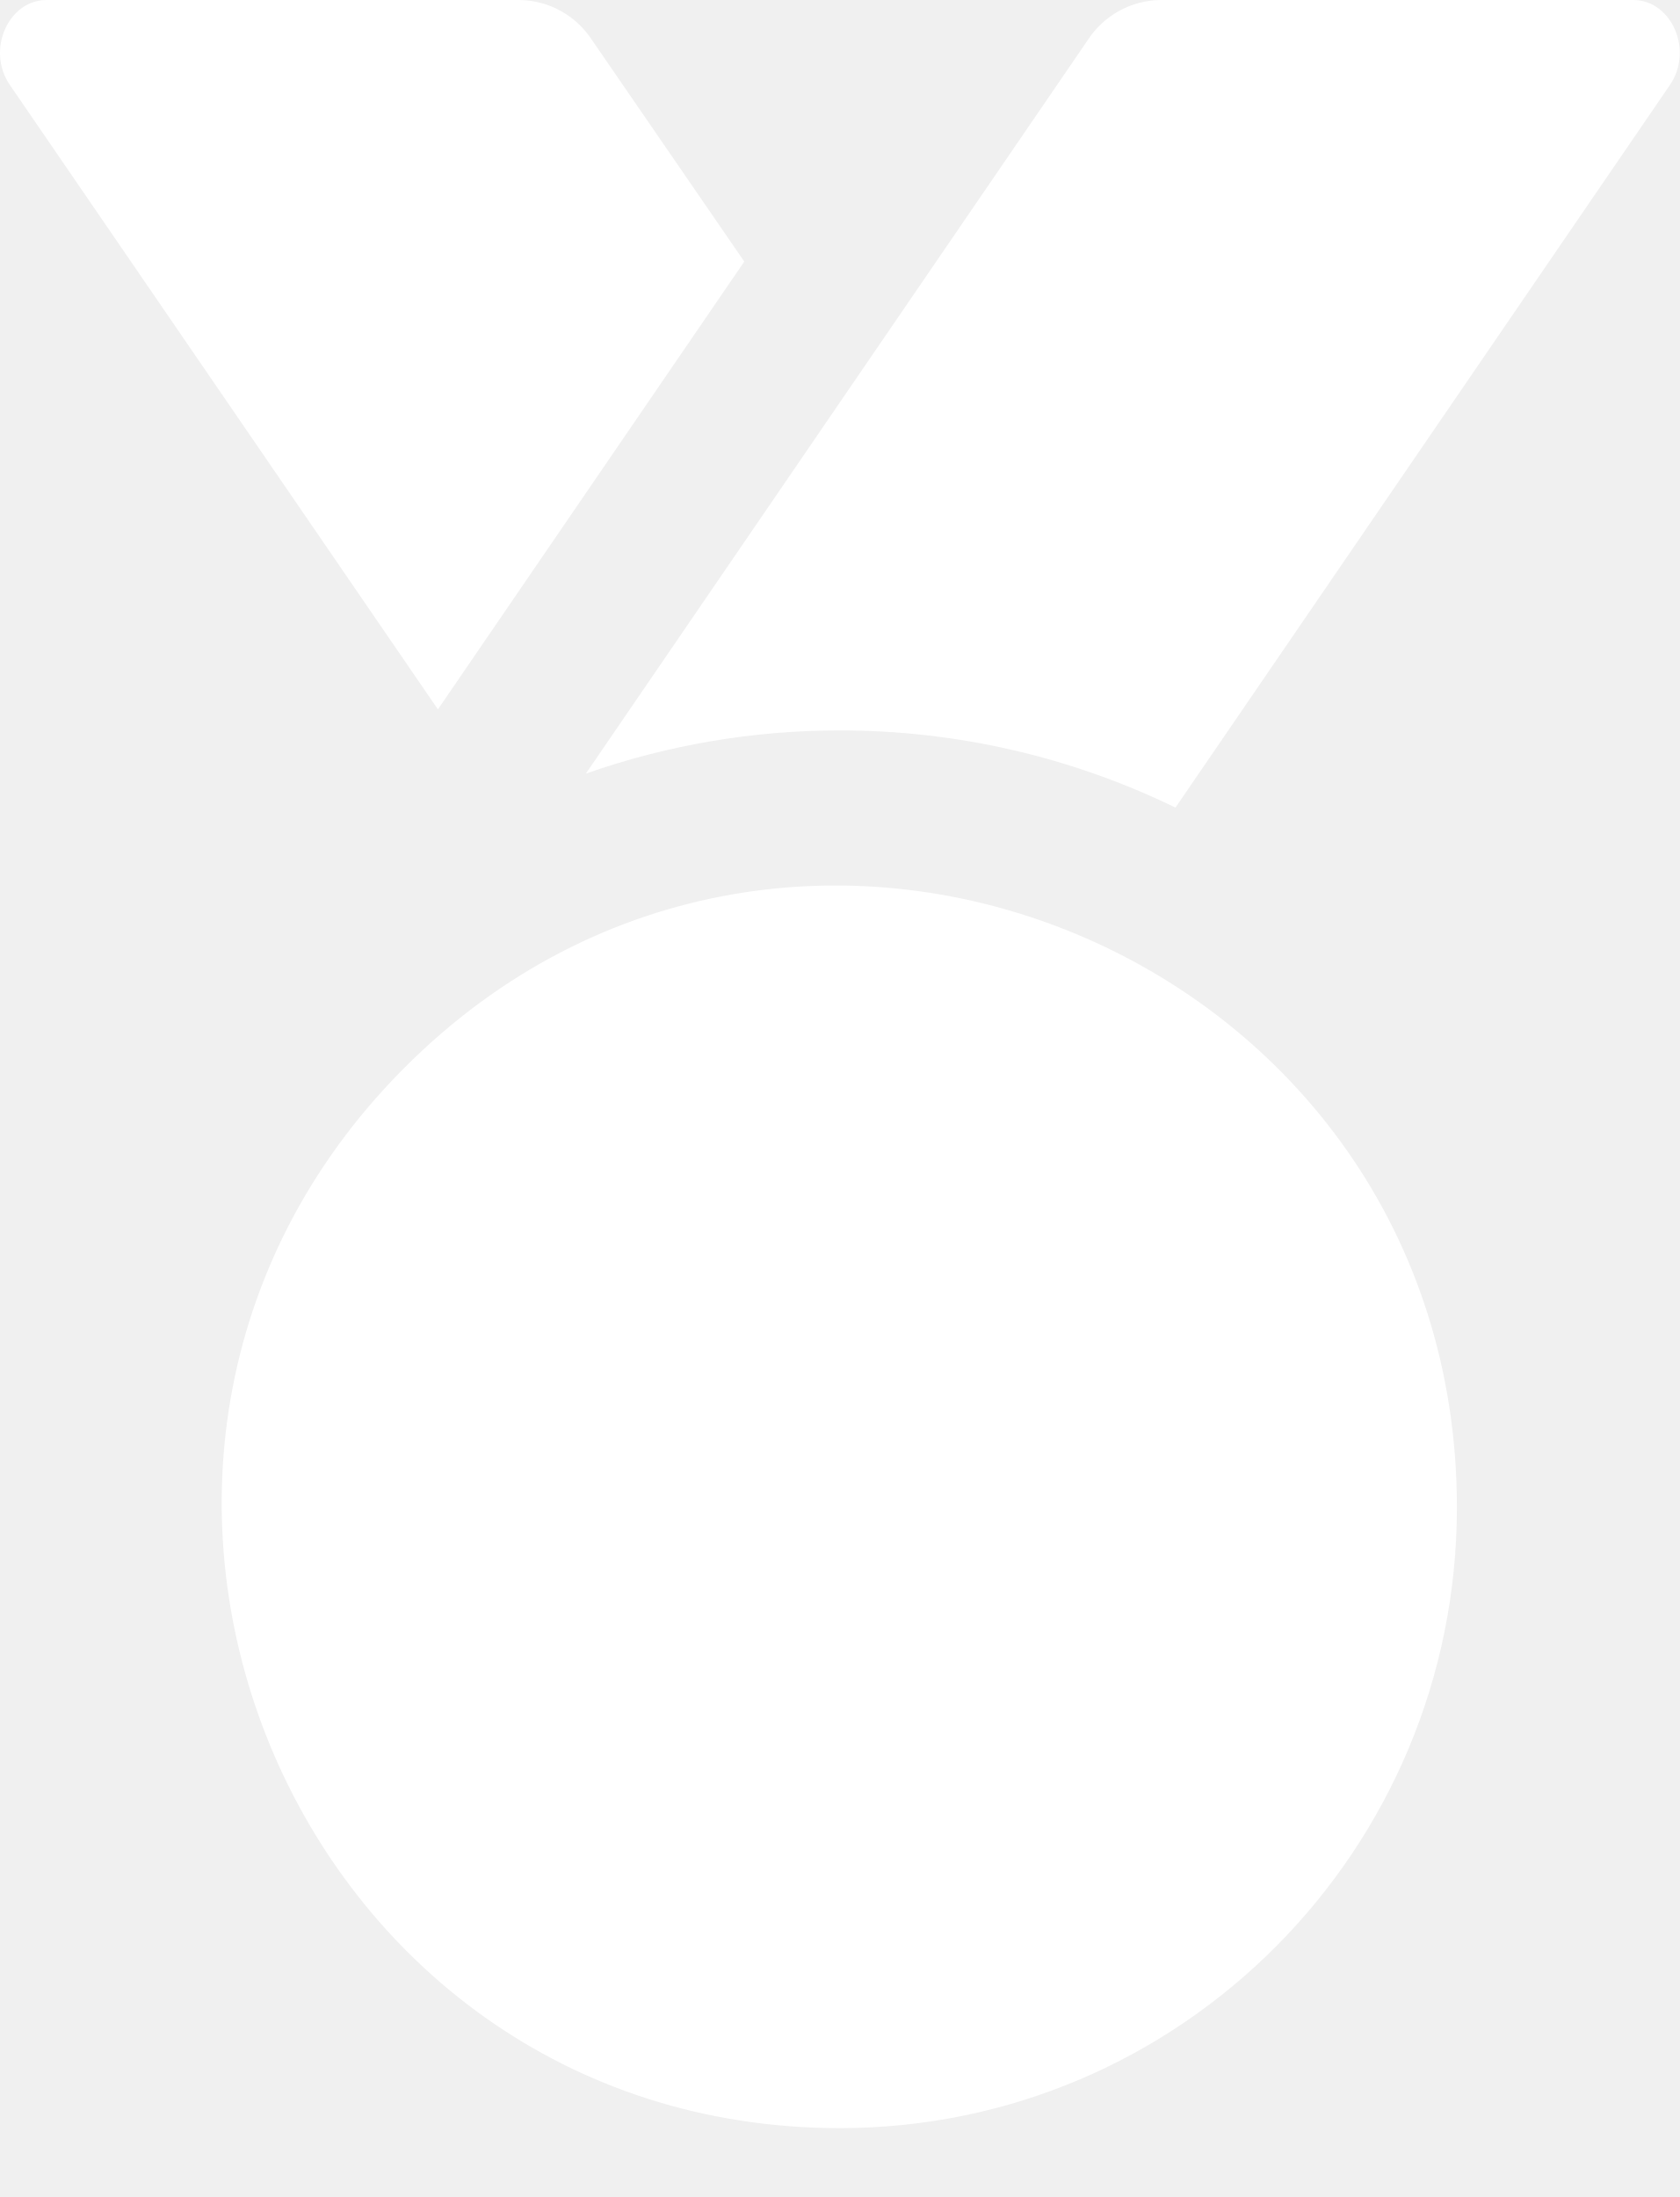
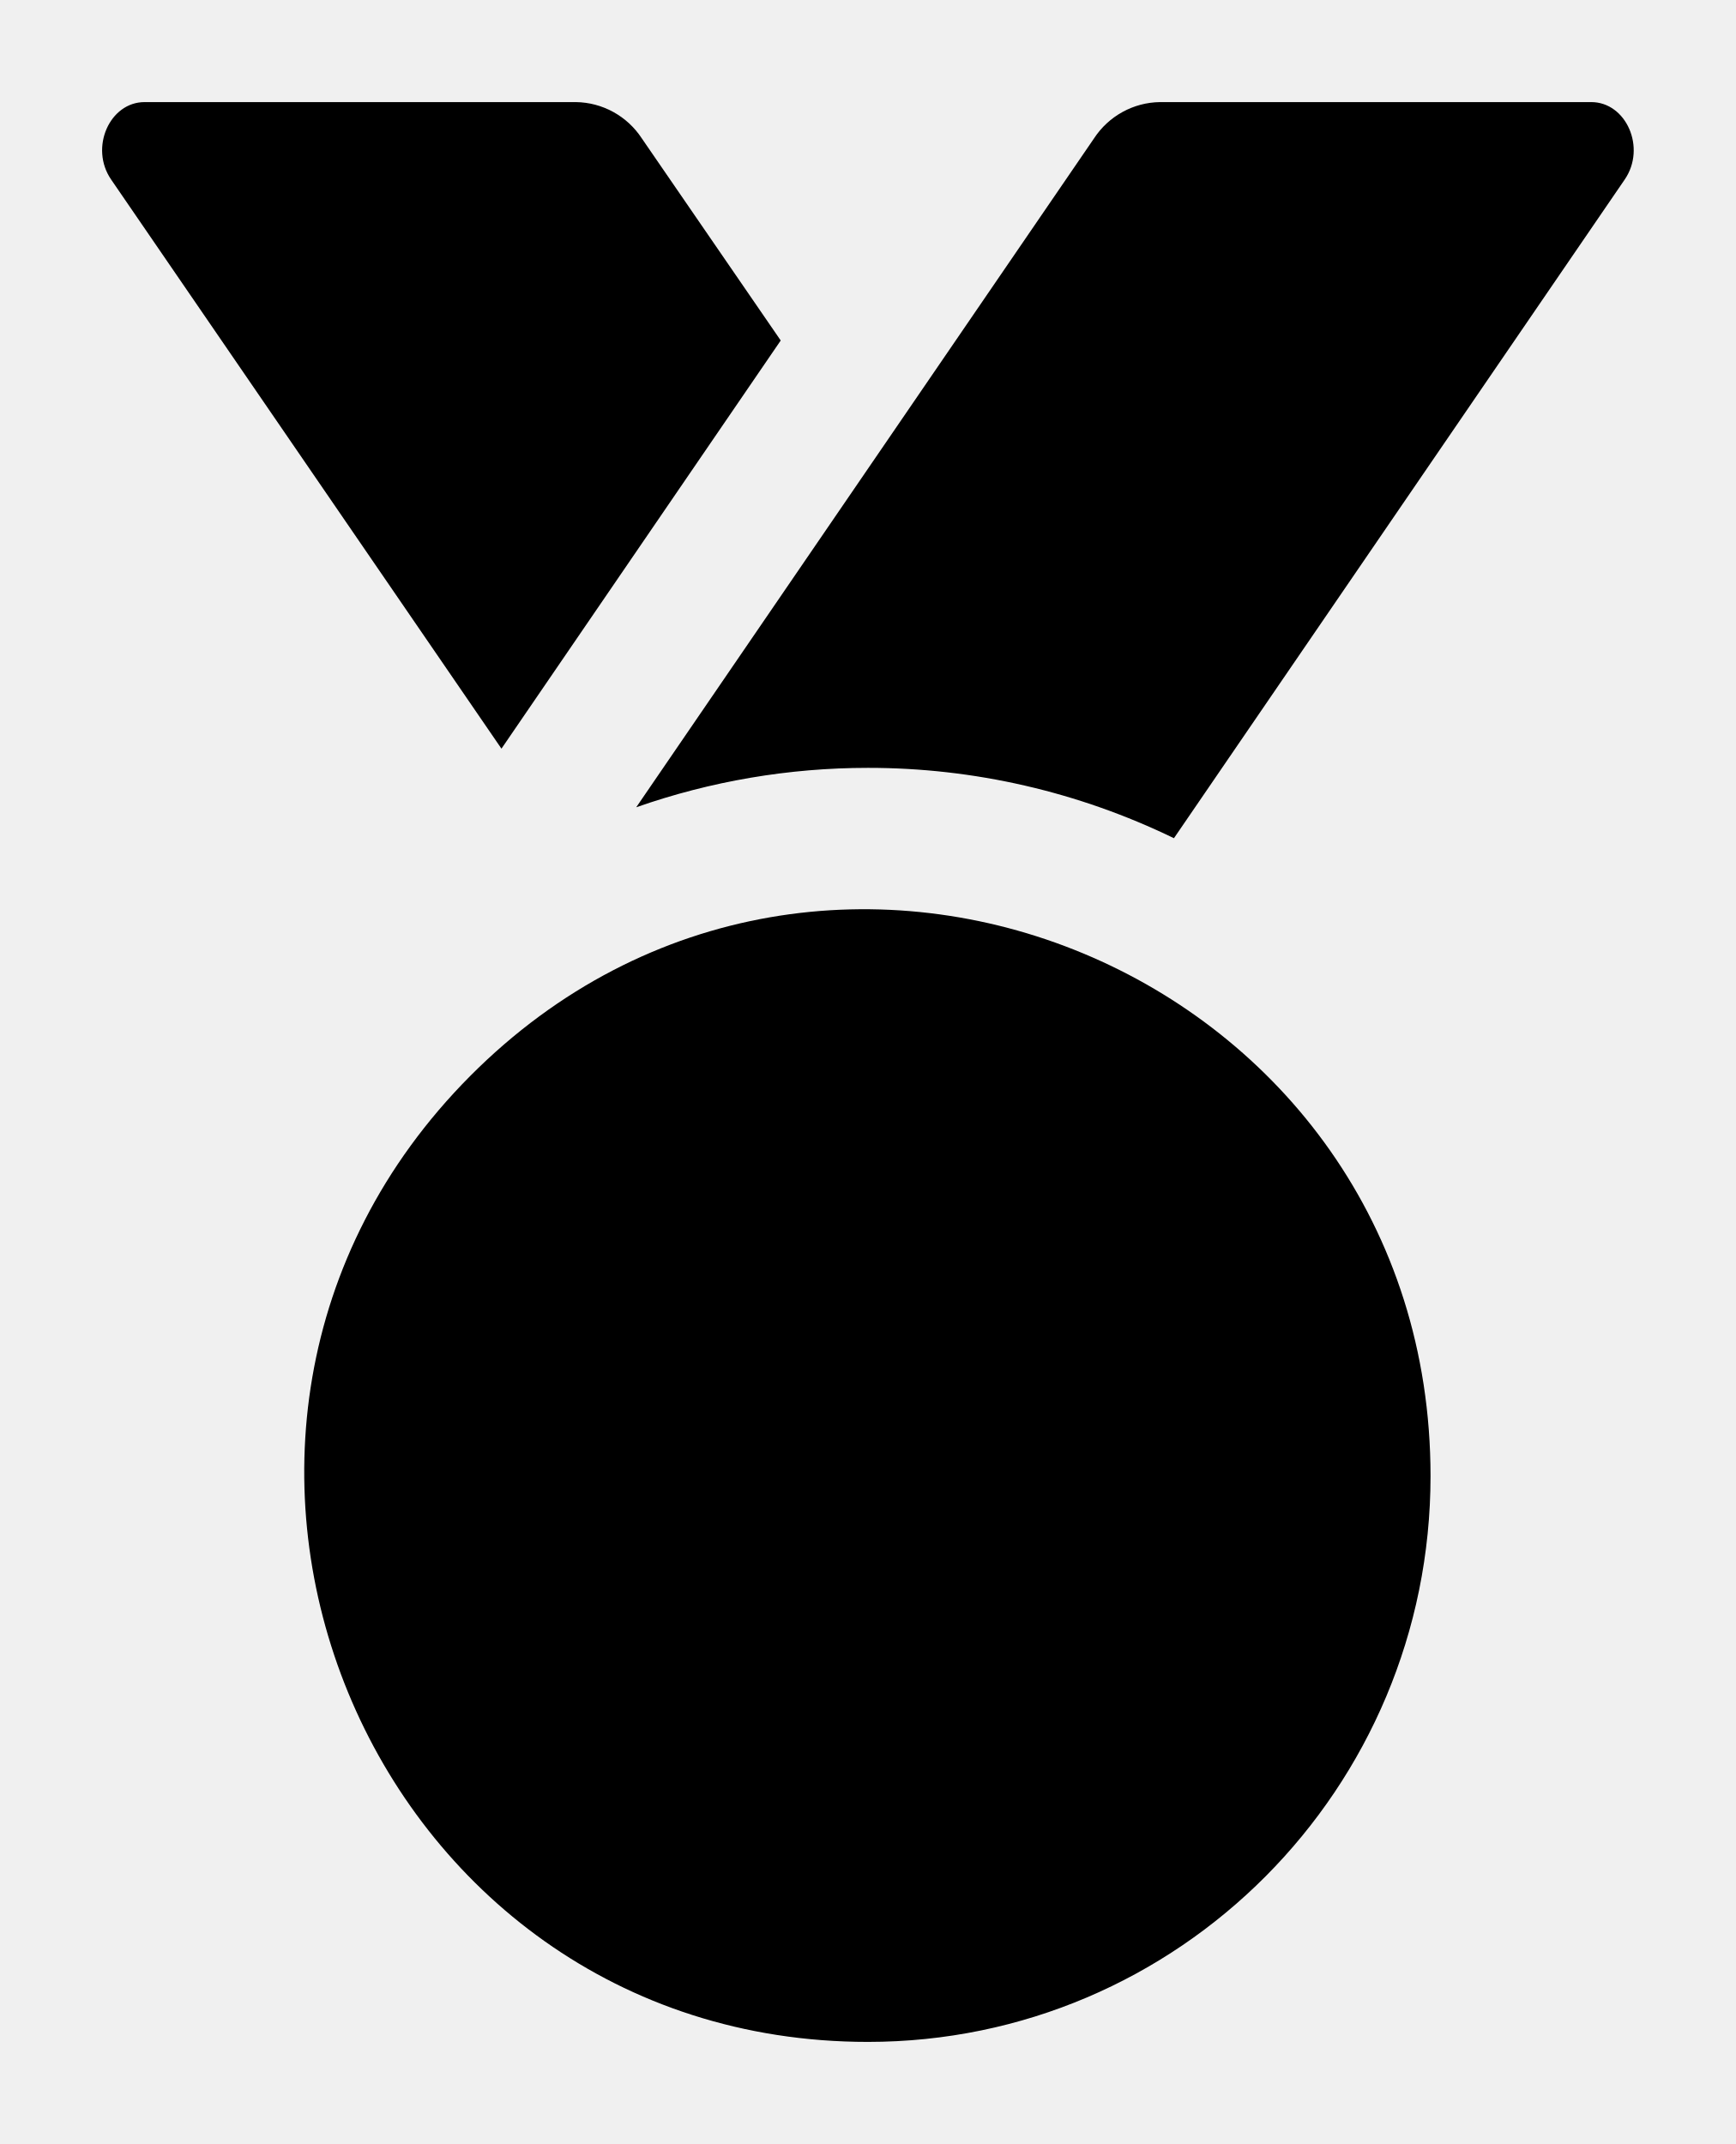
- <svg xmlns="http://www.w3.org/2000/svg" viewBox="0 0 13 17" fill="currentColor">
-   <path d="M0.076 0.657C-0.108 0.388 0.064 0 0.361 0H4.02C4.247 0.003 4.457 0.119 4.581 0.309L5.76 2.024L3.389 5.489L0.076 0.657ZM6.5 16.467C2.246 16.467 0.116 11.293 3.124 8.268C6.132 5.243 11.275 7.385 11.275 11.664C11.275 14.316 9.137 16.467 6.5 16.467ZM6.5 5.652C7.399 5.651 8.287 5.855 9.097 6.249L12.924 0.657C13.108 0.388 12.936 0 12.639 0H8.98C8.753 0.003 8.543 0.119 8.419 0.309L4.534 5.986C5.166 5.764 5.831 5.651 6.5 5.652Z" fill="white" />
+ <svg xmlns="http://www.w3.org/2000/svg" viewBox="0 0 17 21" fill="currentColor">
+   <path d="M1.088 1.758C0.875 1.447 1.074 1 1.416 1H5.639C5.9 1.003 6.143 1.137 6.286 1.356L7.646 3.335L4.911 7.333L1.088 1.758ZM8.5 20C3.591 20 1.134 14.031 4.604 10.54C8.075 7.049 14.01 9.521 14.01 14.458C14.01 17.519 11.543 20 8.5 20ZM8.5 7.521C9.538 7.52 10.562 7.756 11.497 8.21L15.912 1.758C16.125 1.447 15.926 1 15.584 1H11.361C11.1 1.003 10.857 1.137 10.714 1.356L6.231 7.907C6.961 7.651 7.728 7.521 8.5 7.521Z" />
</svg>
